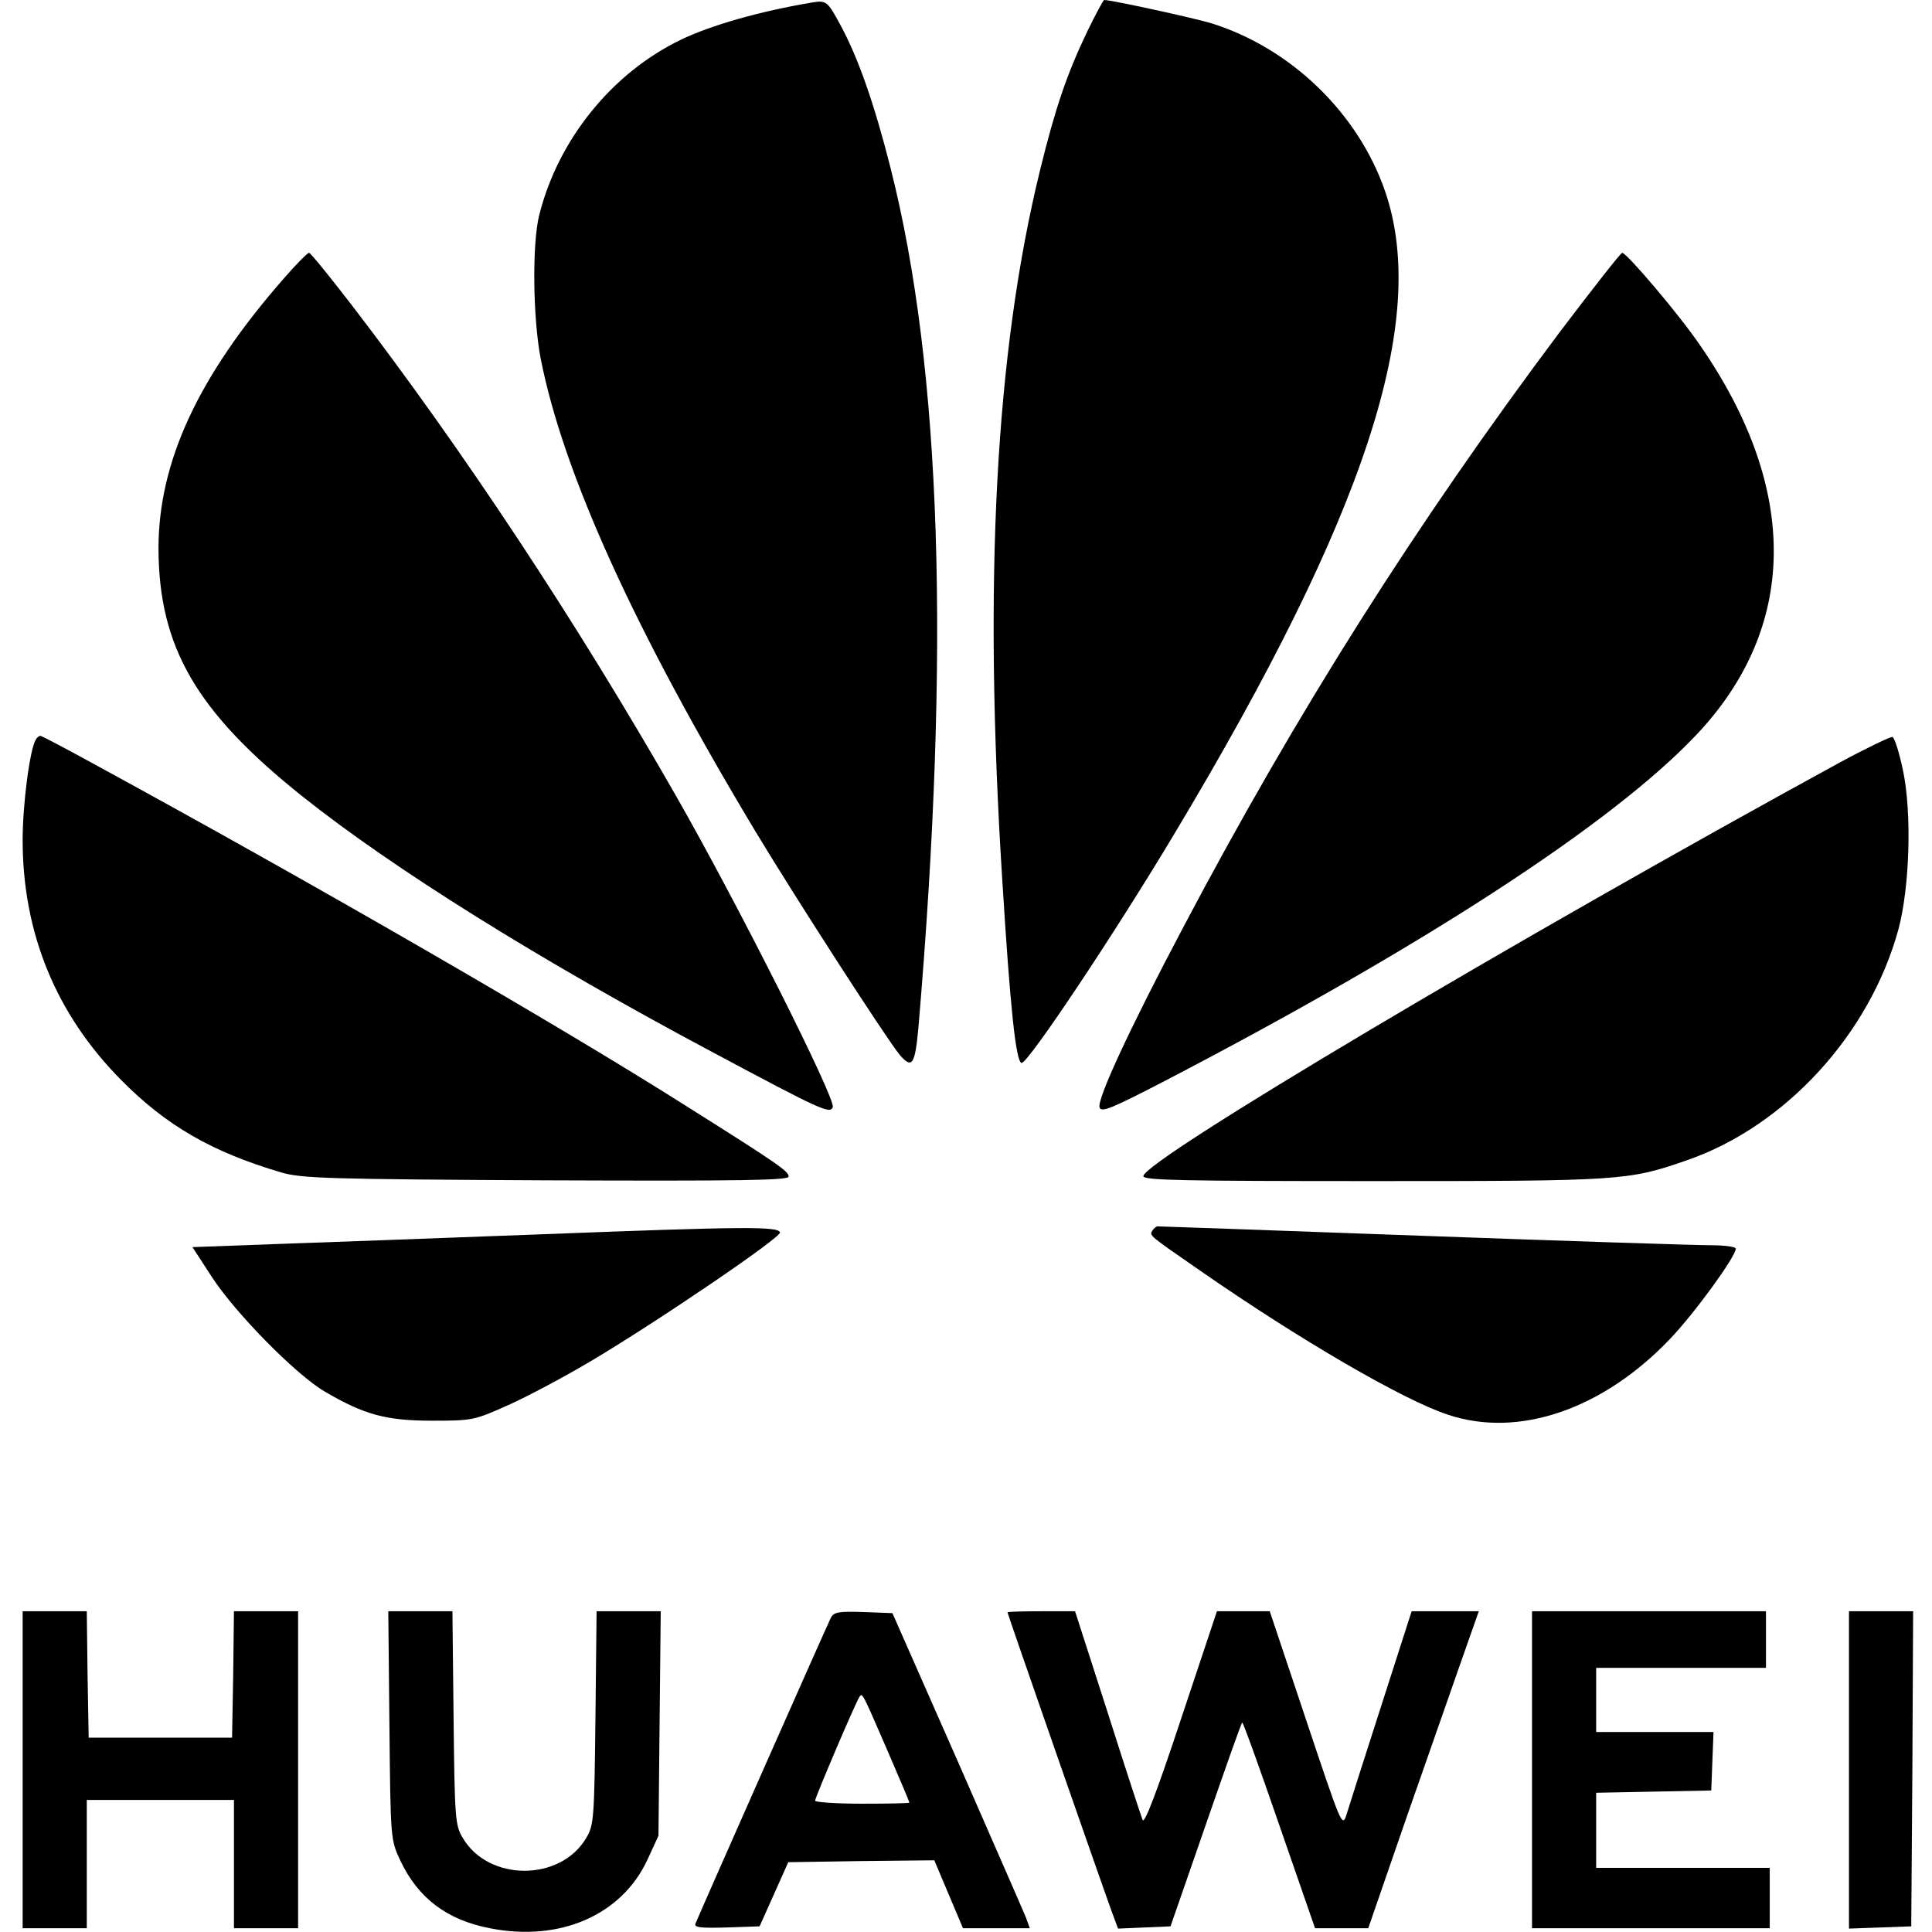
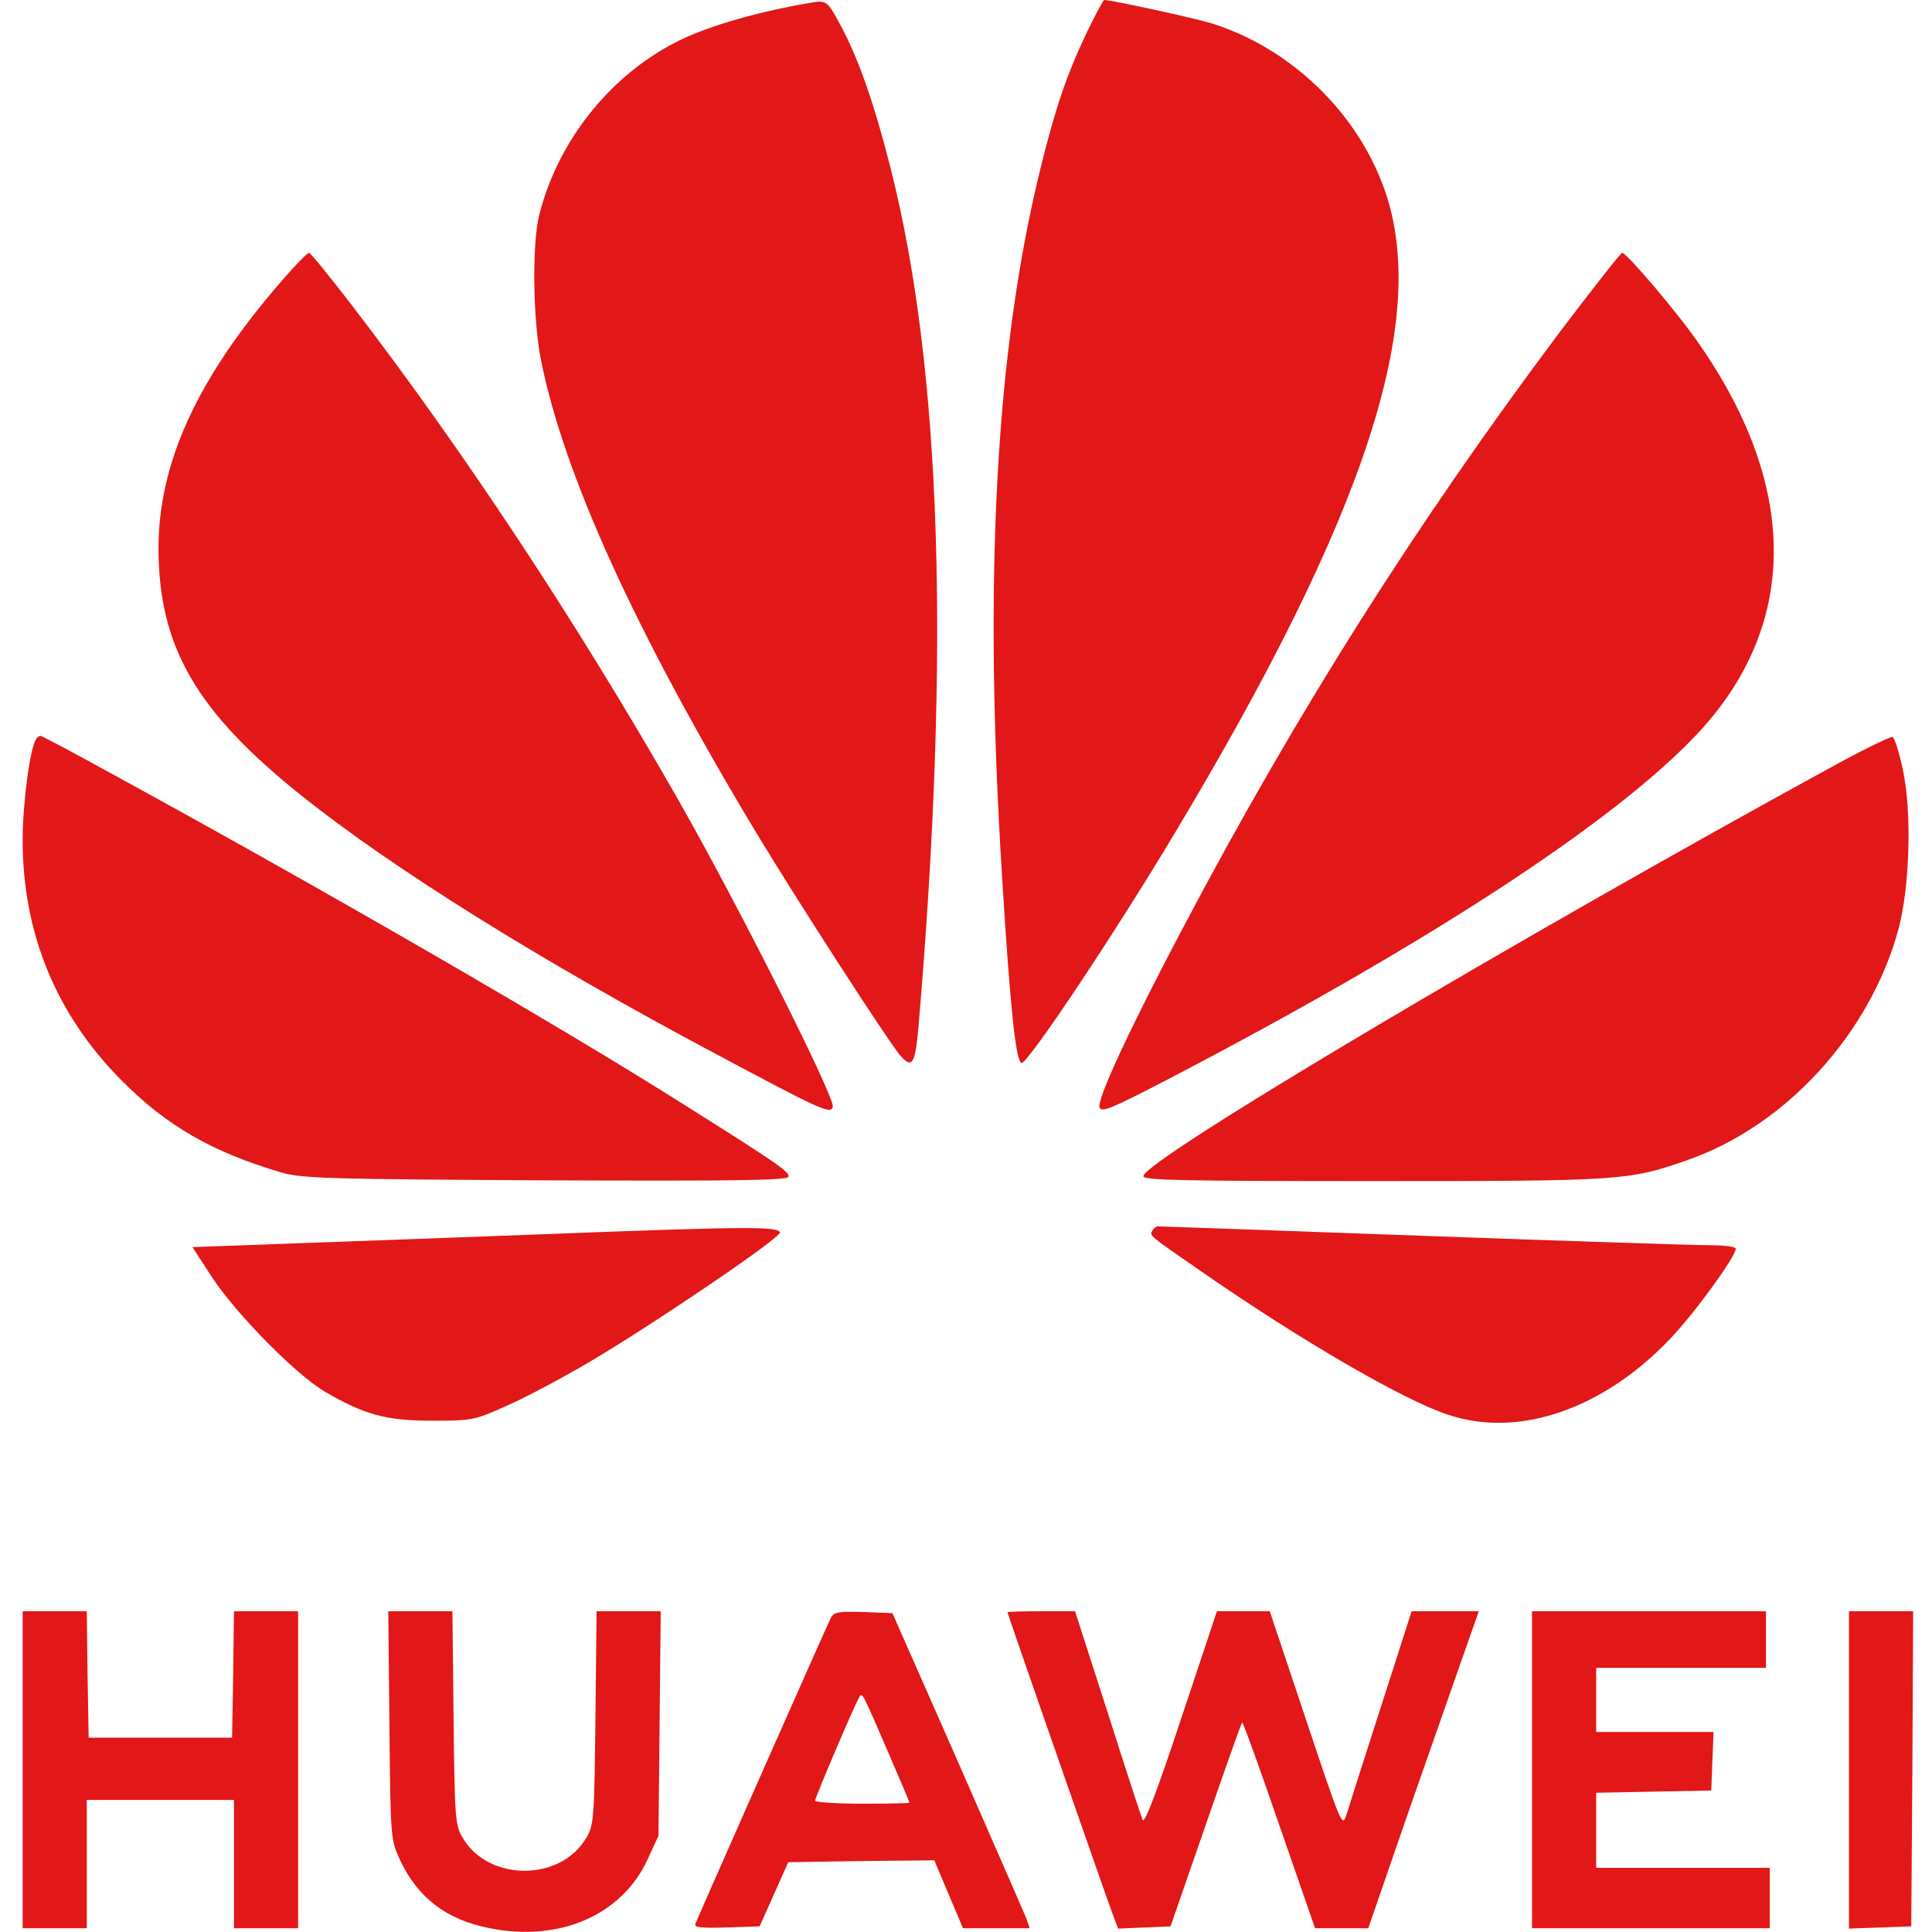
<svg xmlns="http://www.w3.org/2000/svg" version="1.0" width="512pt" height="512pt" viewBox="0 0 512 512" preserveAspectRatio="xMidYMid meet">
-   <g transform="translate(0,512) scale(0.1,-0.1)" fill="#000000" stroke="none">
+   <g transform="translate(0,512) scale(0.1,-0.1)" fill="#E21717" stroke="none">
    <path d="M2150 5113 c-137 -23 -266 -60 -345 -98 -183 -88 -326 -265 -376 -465 -19 -75 -17 -273 4 -381 60 -304 249 -720 570 -1254 110 -182 347 -549 381 -590 33 -39 41 -27 50 73 85 998 61 1745 -74 2277 -43 170 -86 293 -133 379 -34 63 -37 66 -77 59z" />
    <path d="M2882 5038 c-55 -115 -85 -203 -126 -370 -118 -482 -150 -1087 -100 -1878 21 -340 36 -482 51 -487 15 -5 249 346 405 607 507 845 677 1363 558 1705 -72 207 -251 379 -462 444 -52 15 -262 61 -282 61 -2 0 -22 -37 -44 -82z" />
    <path d="M753 4383 c-228 -260 -333 -487 -333 -717 1 -261 100 -432 382 -657 240 -191 625 -432 1093 -681 281 -150 305 -161 312 -142 8 22 -251 537 -415 824 -266 465 -564 916 -861 1303 -58 75 -108 137 -112 137 -4 0 -34 -30 -66 -67z" />
    <path d="M4132 4238 c-379 -506 -694 -1003 -995 -1573 -143 -270 -231 -460 -223 -480 5 -14 33 -2 174 71 686 357 1184 681 1406 915 271 285 276 651 12 1033 -54 80 -195 246 -207 246 -4 0 -79 -96 -167 -212z" />
    <path d="M95 3160 c-16 -25 -35 -172 -35 -266 0 -246 88 -461 260 -635 120 -122 242 -192 425 -246 54 -16 126 -18 703 -21 520 -2 642 0 642 10 0 14 -27 33 -270 186 -339 215 -994 593 -1576 910 -73 40 -134 72 -137 72 -3 0 -9 -4 -12 -10z" />
    <path d="M4875 3099 c-855 -467 -1845 -1055 -1845 -1096 0 -11 106 -13 609 -13 657 0 676 1 831 55 261 90 485 334 561 612 30 112 36 309 12 422 -10 47 -22 86 -28 88 -5 1 -68 -29 -140 -68z" />
    <path d="M1435 1849 c-269 -10 -588 -22 -707 -26 l-218 -8 52 -80 c63 -96 222 -258 299 -303 104 -61 162 -77 284 -77 107 0 112 1 201 41 50 22 147 74 215 114 176 104 510 331 506 344 -5 16 -89 16 -632 -5z" />
    <path d="M3054 1859 c-8 -14 -11 -11 126 -106 262 -182 538 -343 657 -382 187 -63 411 14 589 201 65 68 174 218 174 239 0 5 -30 9 -67 9 -38 0 -381 11 -763 25 -382 14 -698 25 -702 25 -4 0 -10 -5 -14 -11z" />
    <path d="M60 430 l0 -420 85 0 85 0 0 170 0 170 195 0 195 0 0 -170 0 -170 85 0 85 0 0 420 0 420 -85 0 -85 0 -2 -167 -3 -168 -190 0 -190 0 -3 168 -2 167 -85 0 -85 0 0 -420z" />
    <path d="M1032 548 c3 -303 3 -303 29 -359 47 -99 123 -157 237 -179 186 -37 350 35 418 182 l29 63 3 298 3 297 -85 0 -85 0 -3 -282 c-3 -264 -4 -285 -24 -318 -68 -117 -260 -117 -328 0 -20 33 -21 54 -24 318 l-3 282 -85 0 -85 0 3 -302z" />
    <path d="M2202 833 c-8 -15 -343 -772 -359 -811 -4 -10 14 -12 83 -10 l87 3 38 85 38 85 193 3 194 2 38 -90 38 -90 88 0 89 0 -10 28 c-6 15 -88 202 -182 417 l-172 390 -77 3 c-65 2 -78 0 -86 -15z m148 -348 c33 -76 60 -140 60 -142 0 -2 -56 -3 -125 -3 -69 0 -125 4 -125 8 0 8 106 257 117 274 8 14 8 13 73 -137z" />
    <path d="M2670 847 c0 -4 258 -744 277 -795 l16 -43 70 3 69 3 93 268 c51 147 94 270 97 272 2 2 46 -120 98 -271 l95 -274 71 0 70 0 103 298 c57 163 123 352 147 420 l43 122 -89 0 -89 0 -81 -252 c-45 -139 -86 -269 -92 -288 -11 -34 -14 -25 -107 253 l-96 287 -70 0 -70 0 -95 -285 c-64 -193 -97 -280 -102 -268 -4 10 -46 138 -93 286 l-86 267 -89 0 c-50 0 -90 -1 -90 -3z" />
    <path d="M4060 430 l0 -420 315 0 315 0 0 80 0 80 -230 0 -230 0 0 100 0 99 153 3 152 3 3 78 3 77 -156 0 -155 0 0 85 0 85 225 0 225 0 0 75 0 75 -310 0 -310 0 0 -420z" />
    <path d="M4900 430 l0 -421 83 3 82 3 3 418 2 417 -85 0 -85 0 0 -420z" />
  </g>
</svg>
